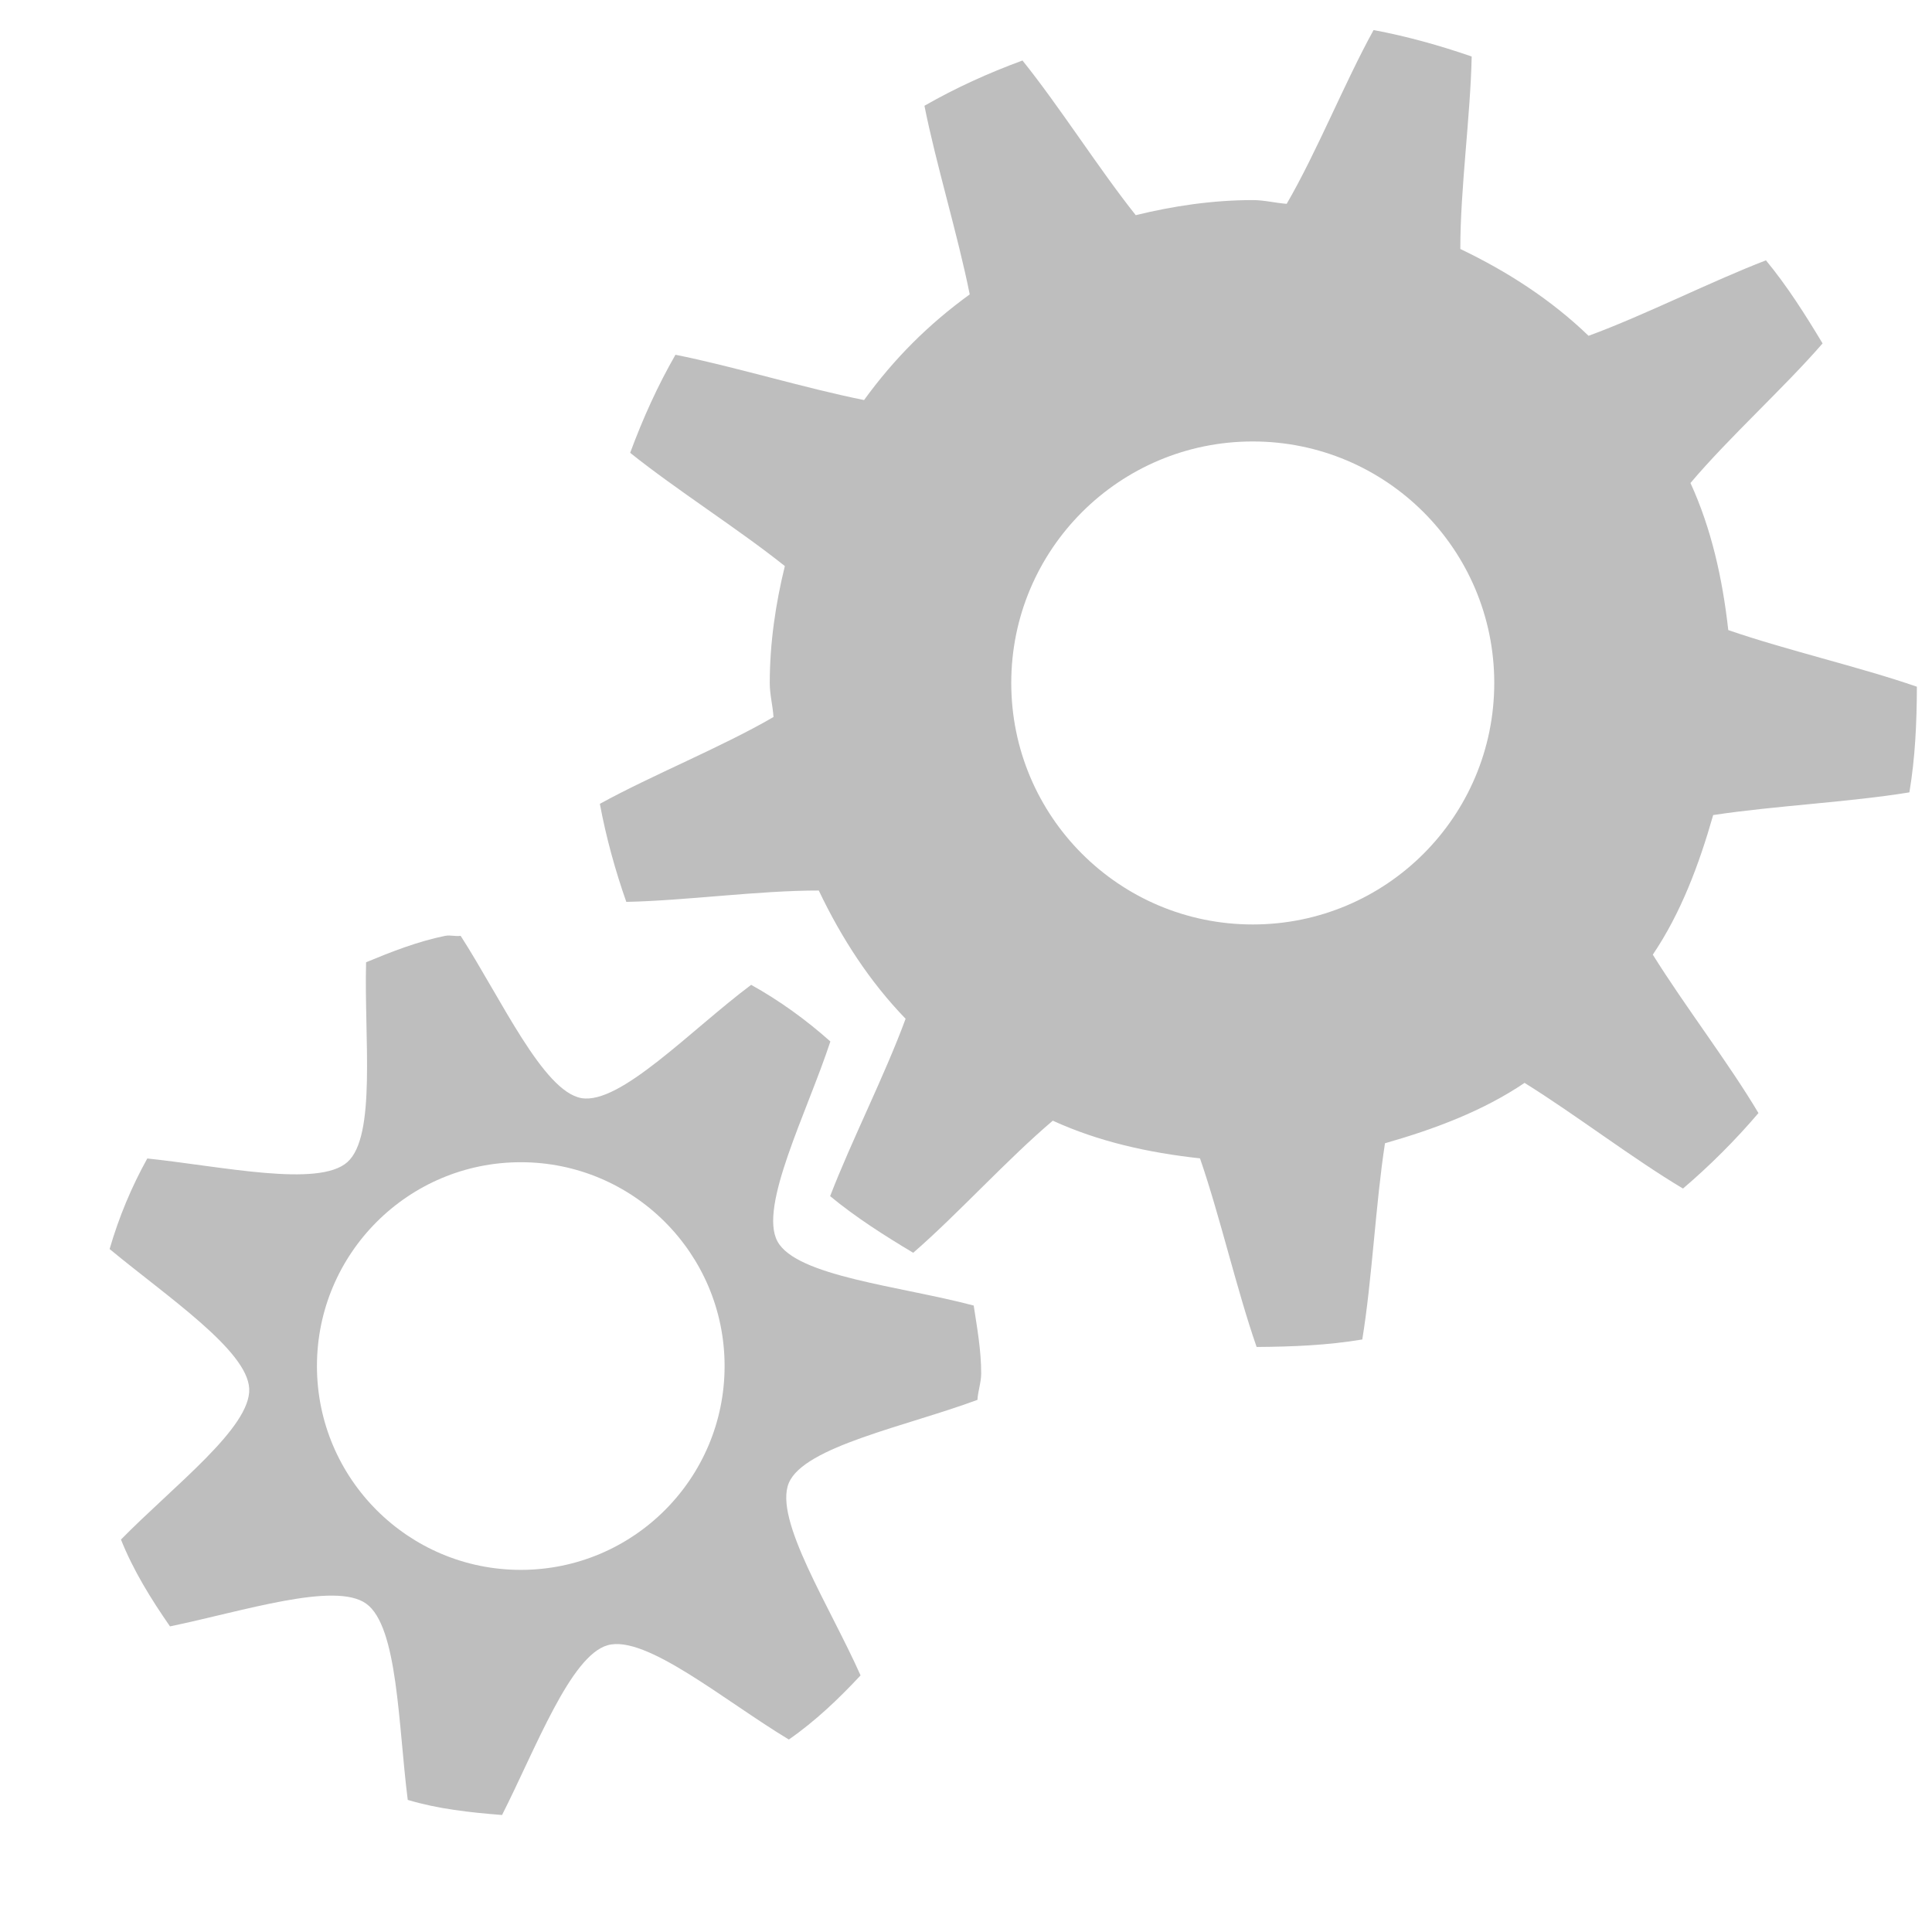
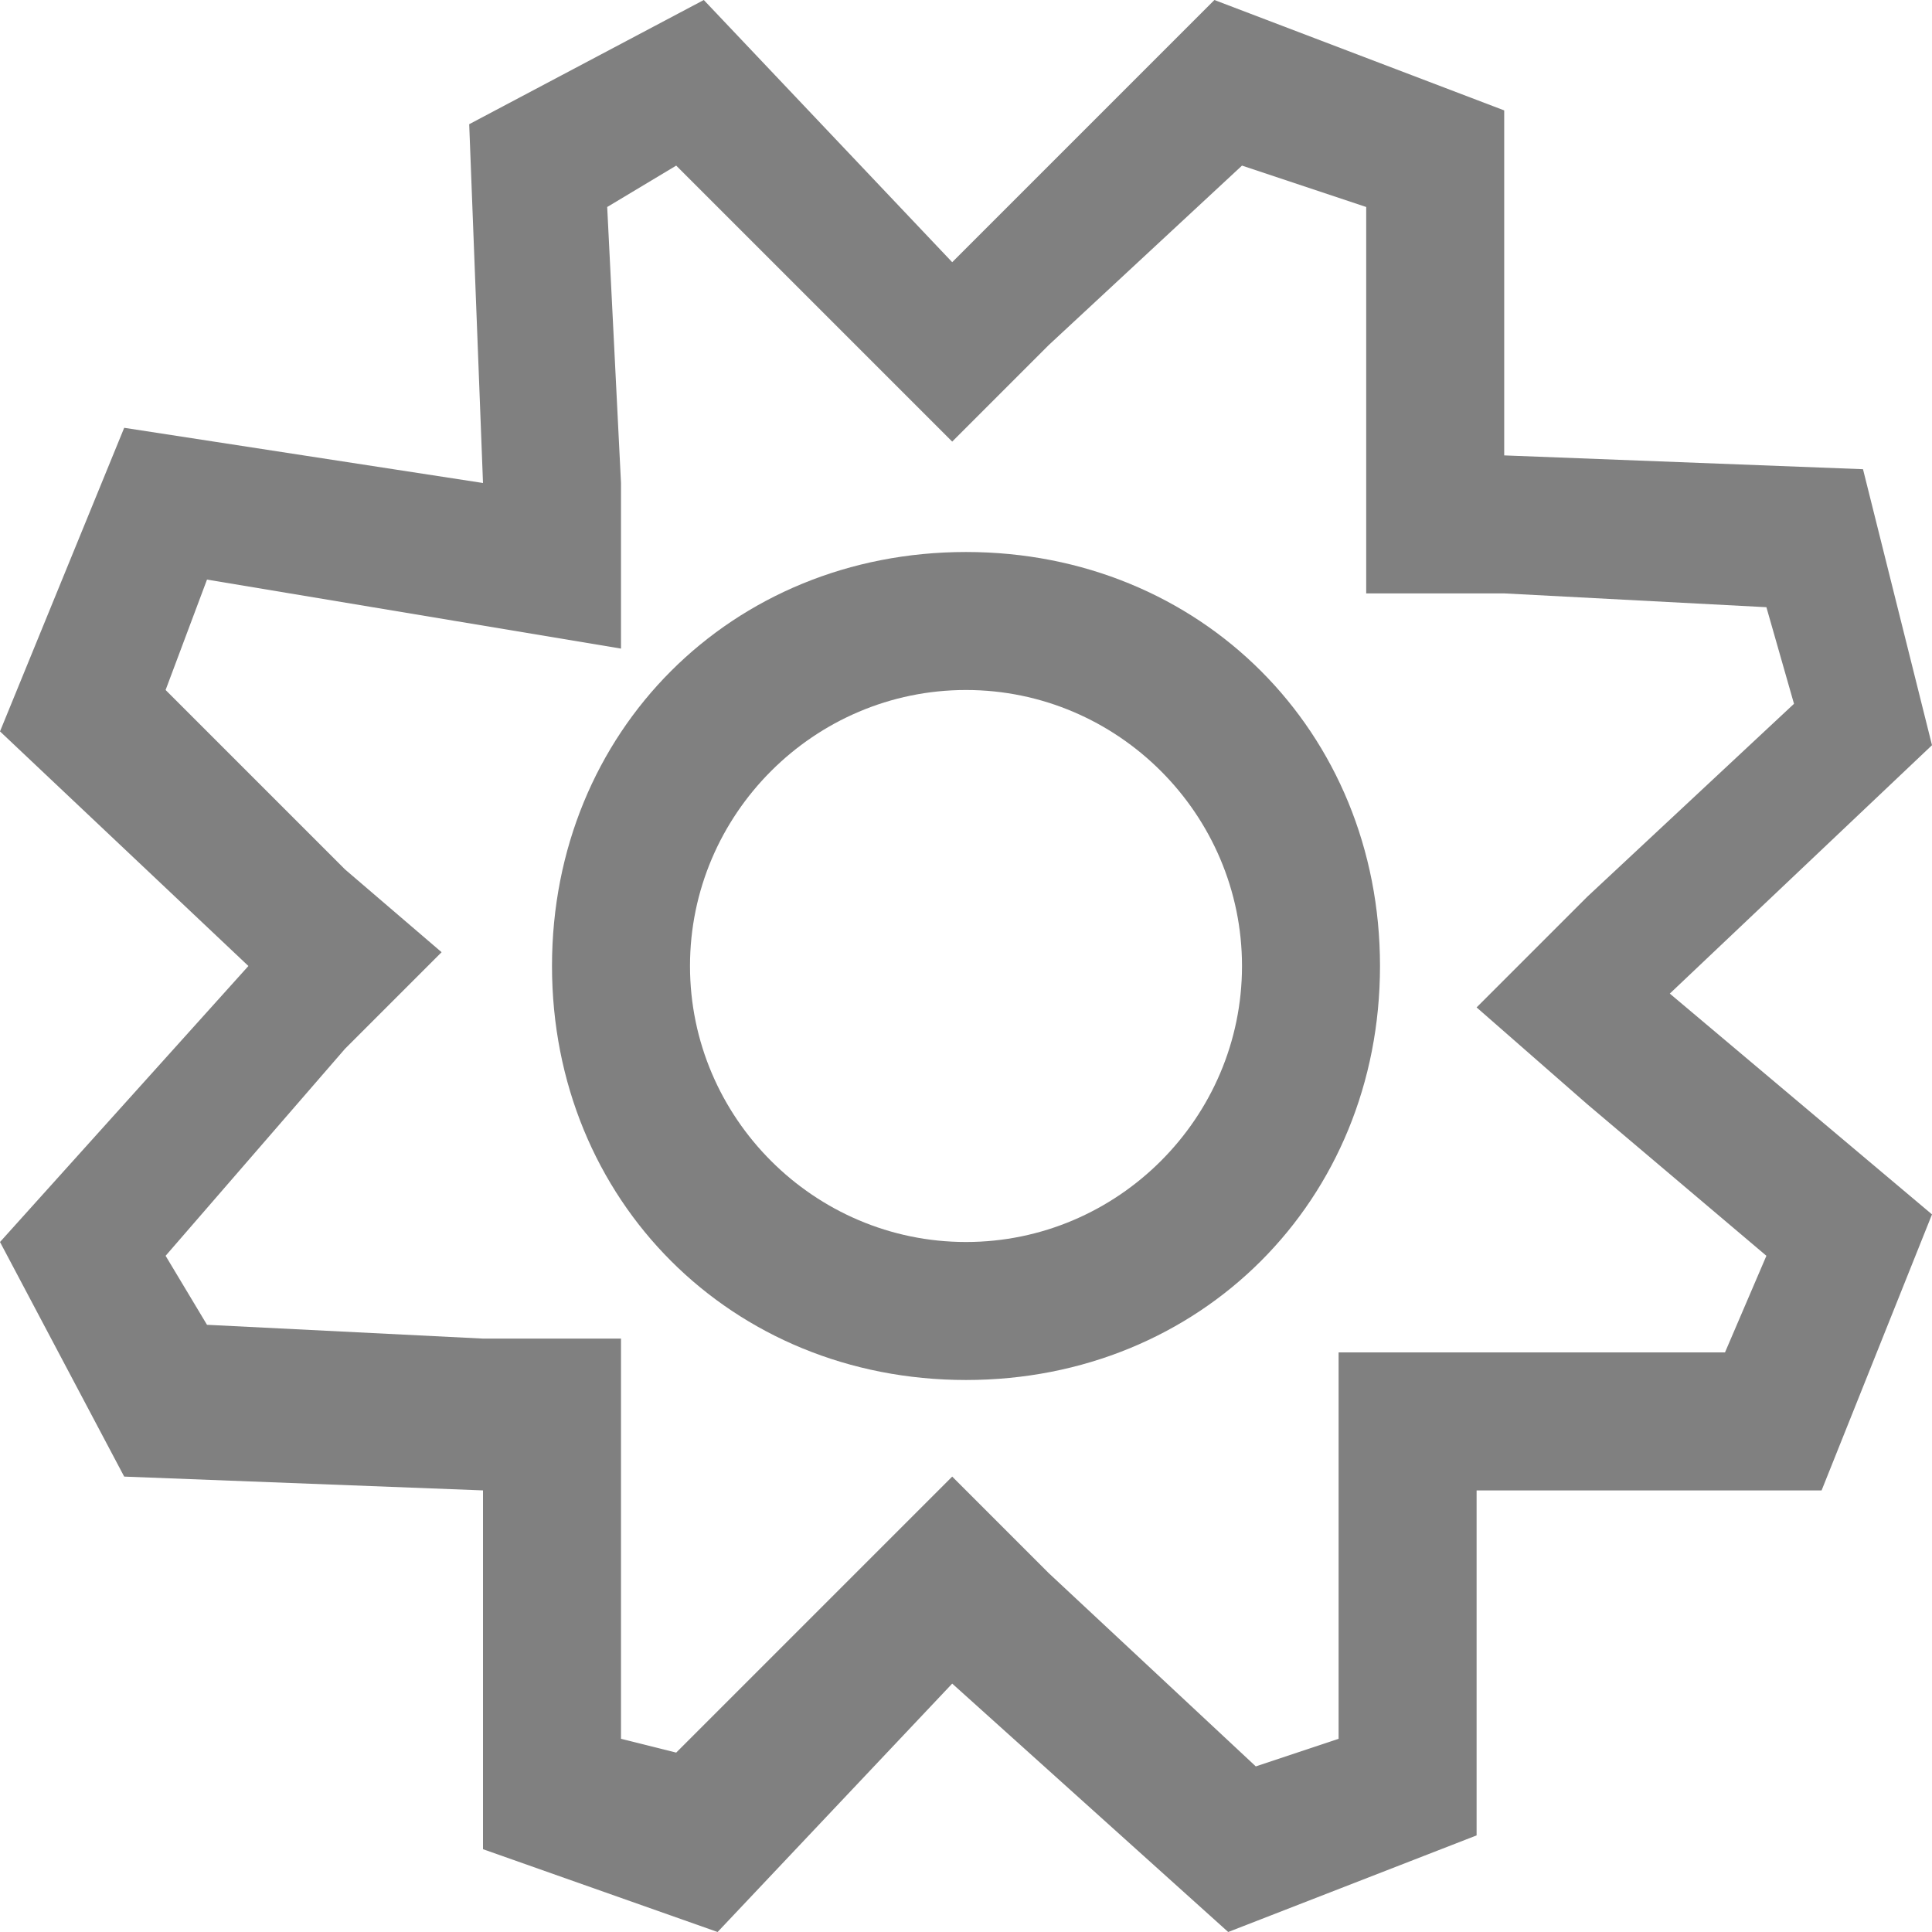
- <svg xmlns="http://www.w3.org/2000/svg" id="svg7384" version="1.1" height="16" width="16">
-   <defs id="defs7386" />
-   <g transform="translate(-61.0002,-687)" id="layer9" style="display:inline" />
-   <g transform="translate(-61.0002,-687)" id="layer10" />
-   <g transform="translate(-61.0002,-687)" id="layer11" />
-   <g transform="translate(-61.0002,-687)" id="layer12">
-     <path d="m 72.375,687.25 c -0.24,0.435 -0.468,1.006 -0.719,1.438 -0.094,-0.007 -0.186,-0.031 -0.281,-0.031 -0.332,0 -0.66,0.049 -0.969,0.125 -0.305,-0.383 -0.63,-0.898 -0.938,-1.281 -0.285,0.105 -0.552,0.226 -0.812,0.375 0.096,0.483 0.277,1.071 0.375,1.562 -0.343,0.249 -0.626,0.532 -0.875,0.875 -0.491,-0.098 -1.08,-0.279 -1.562,-0.375 -0.149,0.26 -0.27,0.528 -0.375,0.812 0.383,0.307 0.898,0.632 1.281,0.938 -0.076,0.309 -0.125,0.636 -0.125,0.969 0,0.096 0.025,0.187 0.031,0.281 -0.432,0.251 -1.002,0.479 -1.438,0.719 0.051,0.275 0.128,0.554 0.219,0.812 0.491,-0.01 1.099,-0.095 1.594,-0.094 0.187,0.392 0.421,0.754 0.719,1.062 -0.172,0.468 -0.448,1.009 -0.625,1.469 0.213,0.176 0.449,0.326 0.688,0.469 0.369,-0.32 0.775,-0.771 1.156,-1.094 0.378,0.173 0.789,0.265 1.219,0.312 0.165,0.477 0.304,1.088 0.469,1.562 0.302,-0.002 0.587,-0.014 0.875,-0.062 0.081,-0.493 0.11,-1.119 0.188,-1.625 0.41,-0.117 0.811,-0.267 1.156,-0.5 0.424,0.264 0.899,0.629 1.312,0.875 0.224,-0.191 0.434,-0.401 0.625,-0.625 -0.246,-0.414 -0.611,-0.888 -0.875,-1.312 0.233,-0.345 0.383,-0.746 0.5,-1.156 0.506,-0.077 1.132,-0.107 1.625,-0.188 0.048,-0.288 0.061,-0.573 0.062,-0.875 -0.474,-0.164 -1.086,-0.304 -1.562,-0.469 C 75.265,691.789 75.173,691.378 75,691 c 0.322,-0.381 0.774,-0.787 1.094,-1.156 -0.143,-0.238 -0.293,-0.475 -0.469,-0.688 -0.46,0.177 -1.001,0.453 -1.469,0.625 -0.309,-0.298 -0.671,-0.532 -1.062,-0.719 -8.87e-4,-0.494 0.084,-1.102 0.094,-1.594 -0.259,-0.09 -0.538,-0.168 -0.812,-0.219 z m -1,3.406 c 1.105,0 2,0.895 2,2 0,1.105 -0.895,2 -2,2 -1.105,0 -2,-0.895 -2,-2 0,-1.105 0.895,-2 2,-2 z" id="path42961" style="color:#000000;fill:#bebebe;fill-opacity:1;fill-rule:nonzero;stroke:none;stroke-width:1;marker:none;visibility:visible;display:inline;overflow:visible;enable-background:accumulate" />
-     <path d="m 64.688,694.75 c -0.23,0.047 -0.444,0.131 -0.656,0.219 -0.017,0.624 0.087,1.442 -0.156,1.656 -0.239,0.211 -1.038,0.034 -1.656,-0.031 -0.131,0.236 -0.235,0.485 -0.312,0.75 0.478,0.396 1.141,0.839 1.156,1.156 0.016,0.321 -0.626,0.805 -1.062,1.25 0.103,0.258 0.25,0.494 0.406,0.719 0.608,-0.126 1.366,-0.374 1.625,-0.188 0.263,0.189 0.265,1.005 0.344,1.625 0.25,0.075 0.513,0.104 0.781,0.125 0.281,-0.555 0.567,-1.32 0.875,-1.406 0.316,-0.089 0.964,0.458 1.5,0.781 0.219,-0.152 0.413,-0.337 0.594,-0.531 -0.254,-0.572 -0.721,-1.292 -0.594,-1.594 0.127,-0.302 0.975,-0.47 1.562,-0.688 0.004,-0.073 0.031,-0.144 0.031,-0.219 0,-0.191 -0.034,-0.379 -0.062,-0.562 -0.606,-0.161 -1.467,-0.241 -1.625,-0.531 -0.157,-0.288 0.242,-1.061 0.438,-1.656 -0.201,-0.179 -0.419,-0.337 -0.656,-0.469 -0.501,0.375 -1.084,0.994 -1.406,0.938 -0.317,-0.056 -0.663,-0.82 -1,-1.344 -0.04,0.007 -0.085,-0.008 -0.125,0 z m 0.625,1.875 c 0.932,0 1.688,0.756 1.688,1.688 0,0.932 -0.756,1.688 -1.688,1.688 -0.932,0 -1.688,-0.756 -1.688,-1.688 0,-0.932 0.756,-1.688 1.688,-1.688 z" id="path42972" style="color:#000000;fill:#bebebe;fill-opacity:1;fill-rule:nonzero;stroke:none;stroke-width:1;marker:none;visibility:visible;display:inline;overflow:visible;enable-background:accumulate" />
+ <svg xmlns="http://www.w3.org/2000/svg" version="1.1" id="设置" x="0px" y="0px" viewBox="0 0 14 14" style="enable-background:new 0 0 14 14;" xml:space="preserve">
+   <style type="text/css">
+ 	.st0{fill:#808080;}
+ </style>
+   <g id="_16">
+     <g id="_16-2">
+       <g>
+         <path class="st0" d="M7,5c1.1,0,2,0.9,2,2S8.1,9,7,9S5,8.1,5,7S5.9,5,7,5 M7,4C5.3,4,4,5.3,4,7s1.3,3,3,3s3-1.3,3-3S8.7,4,7,4     L7,4z" />
+       </g>
+       <g>
+         <path class="st0" d="M9,1.2l0.9,0.3v1.8v1h1l1.9,0.1L13,5.1l-1.5,1.4l-0.8,0.8L11.5,8l1.3,1.1l-0.3,0.7h-1.8h-1v1v1.8l-0.6,0.2     l-1.5-1.4l-0.7-0.7l-0.7,0.7l-1.3,1.3l-0.4-0.1v-1.9v-1h-1l-2-0.1L1.2,9.1l1.3-1.5l0.7-0.7L2.5,6.3L1.2,5l0.3-0.8l1.8,0.3     l1.2,0.2V3.5l-0.1-2l0.5-0.3l1.3,1.3l0.7,0.7l0.7-0.7L9,1.2 M8.8,0L6.9,1.9L5.1,0L3.4,0.9l0.1,2.6L0.9,3.1L0,5.3L1.8,7L0,9     l0.9,1.7l2.6,0.1v2.6L5.2,14l1.7-1.8l2,1.8l1.8-0.7v-2.5h2.5l0.8-2l-1.9-1.6L14,5.4l-0.5-2l-2.6-0.1V0.8L8.8,0L8.8,0z" />
+       </g>
+     </g>
  </g>
-   <g transform="translate(-61.0002,-687)" id="layer13" />
-   <g transform="translate(-61.0002,-687)" id="layer14" />
-   <g transform="translate(-61.0002,-687)" id="layer15" style="display:inline" />
-   <g transform="translate(-61.0002,-687)" id="g4953" style="display:inline" />
</svg>
